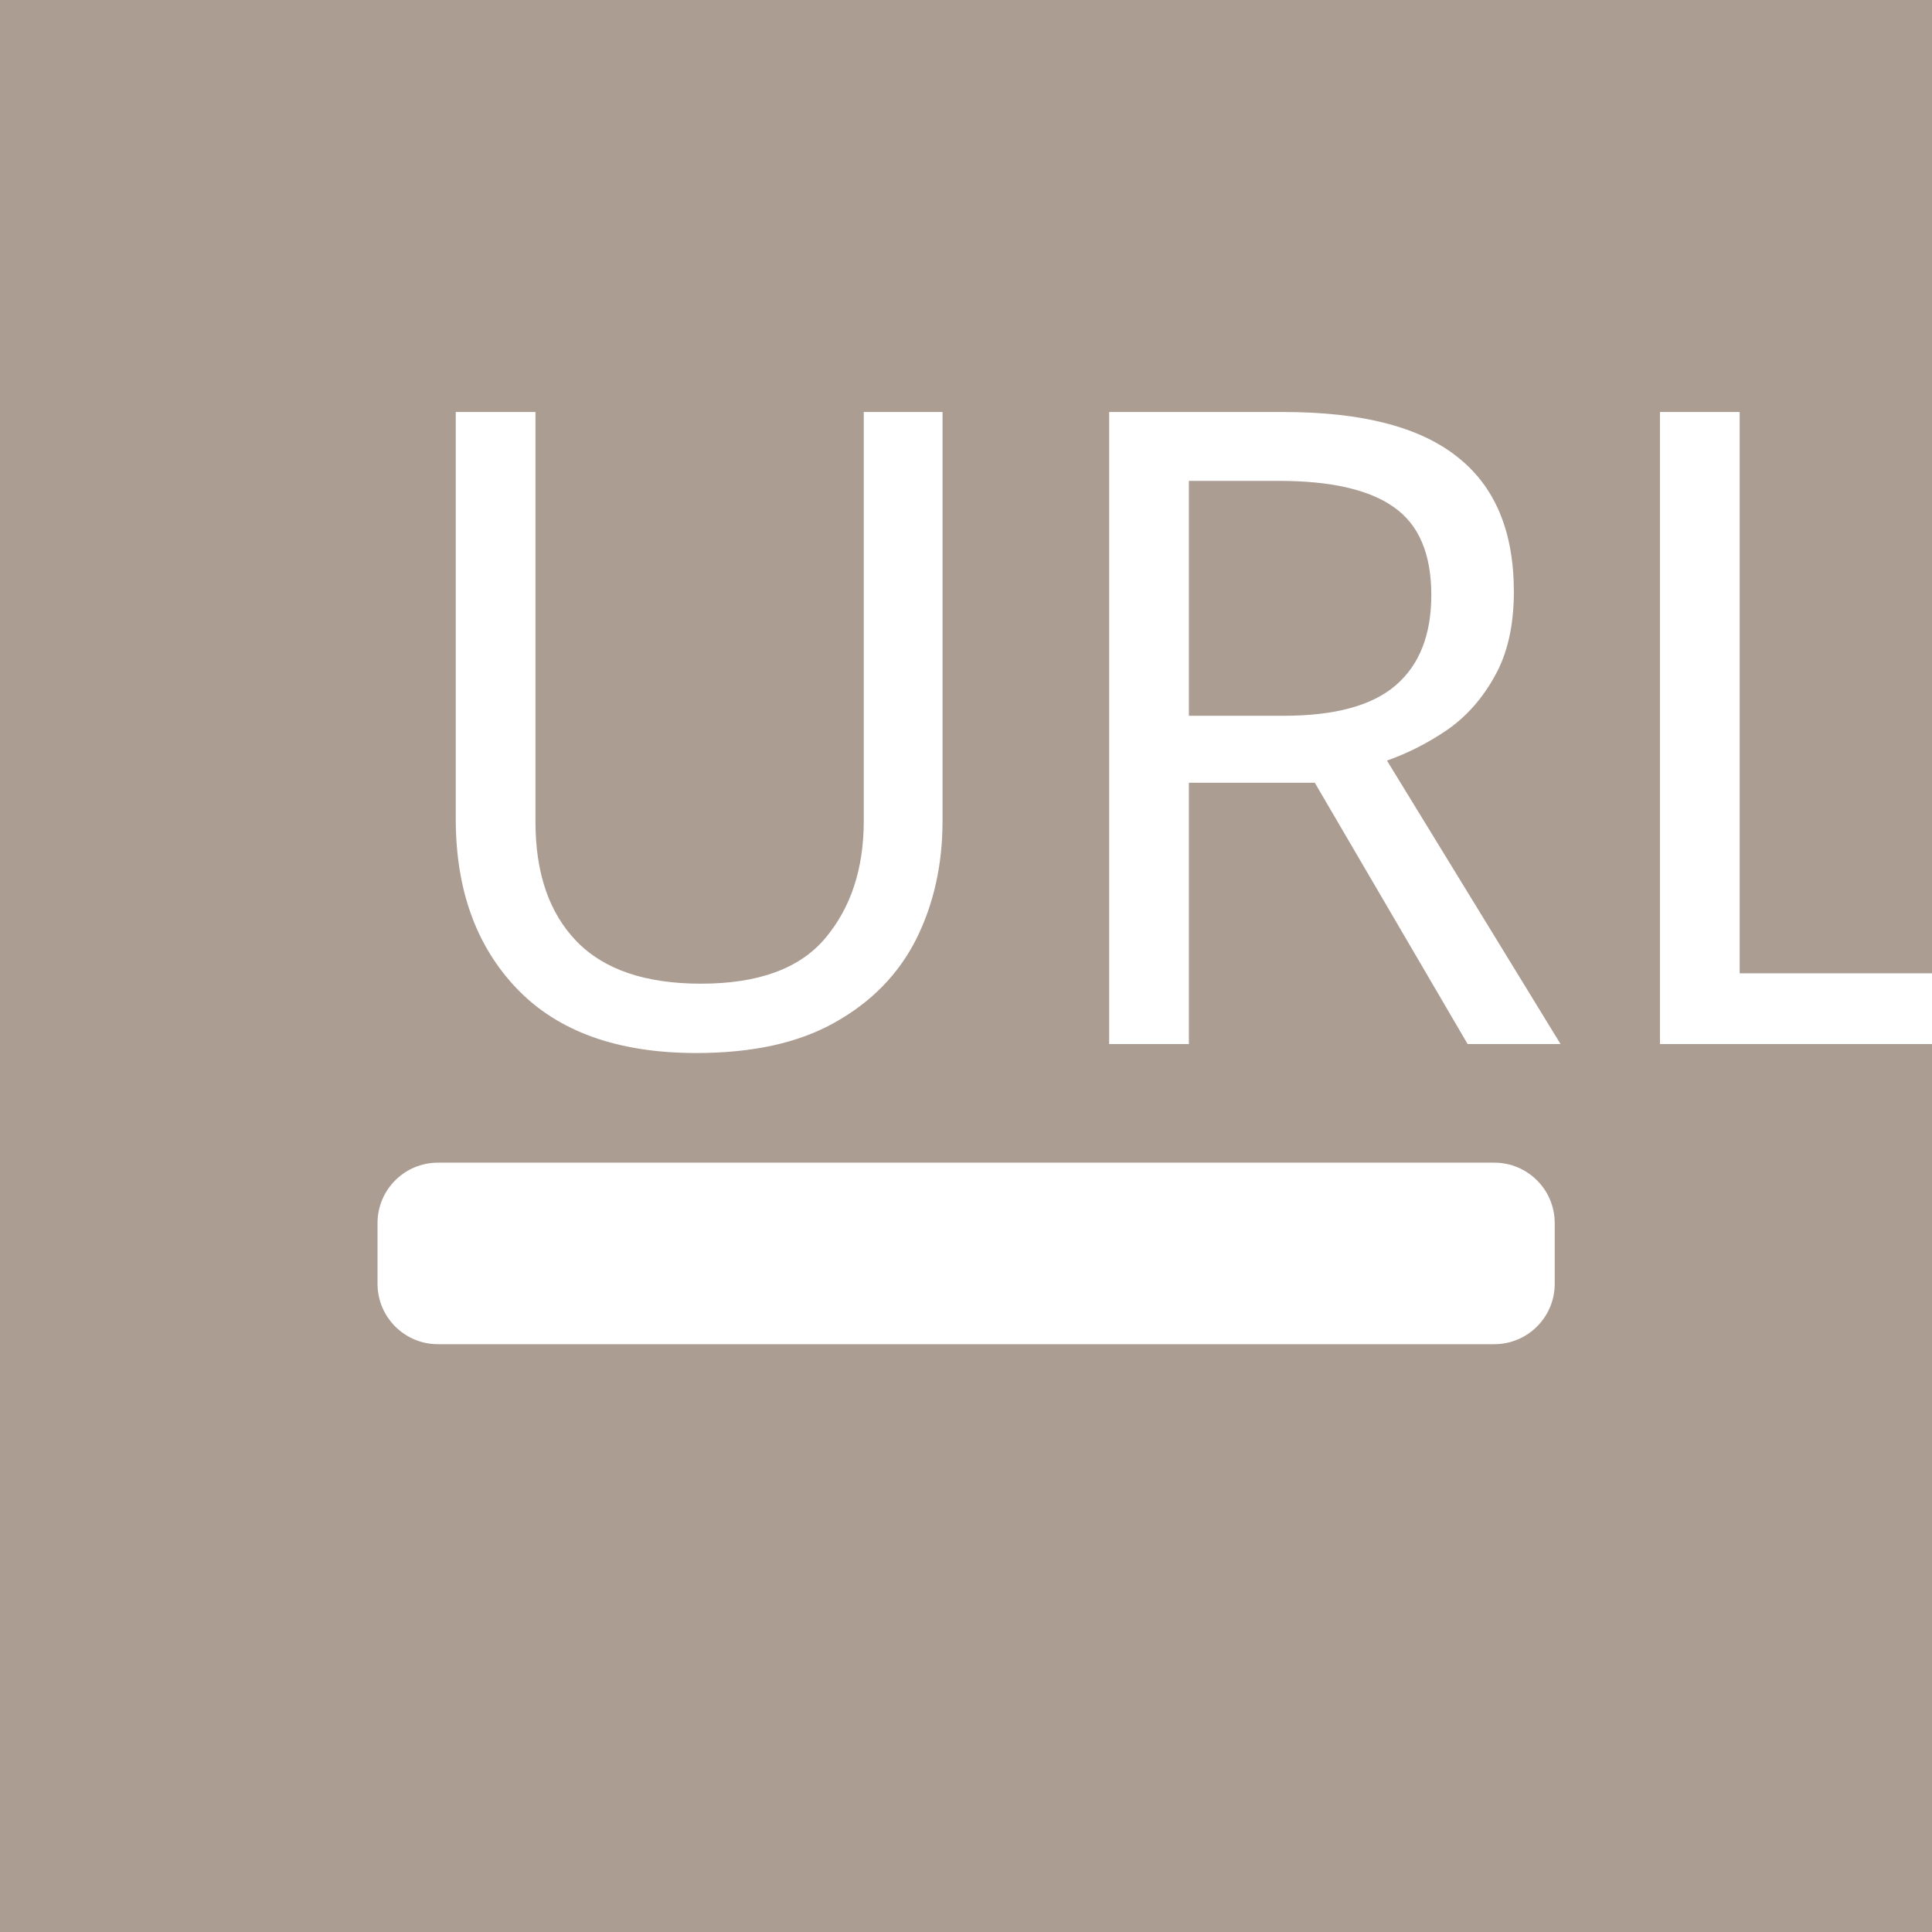
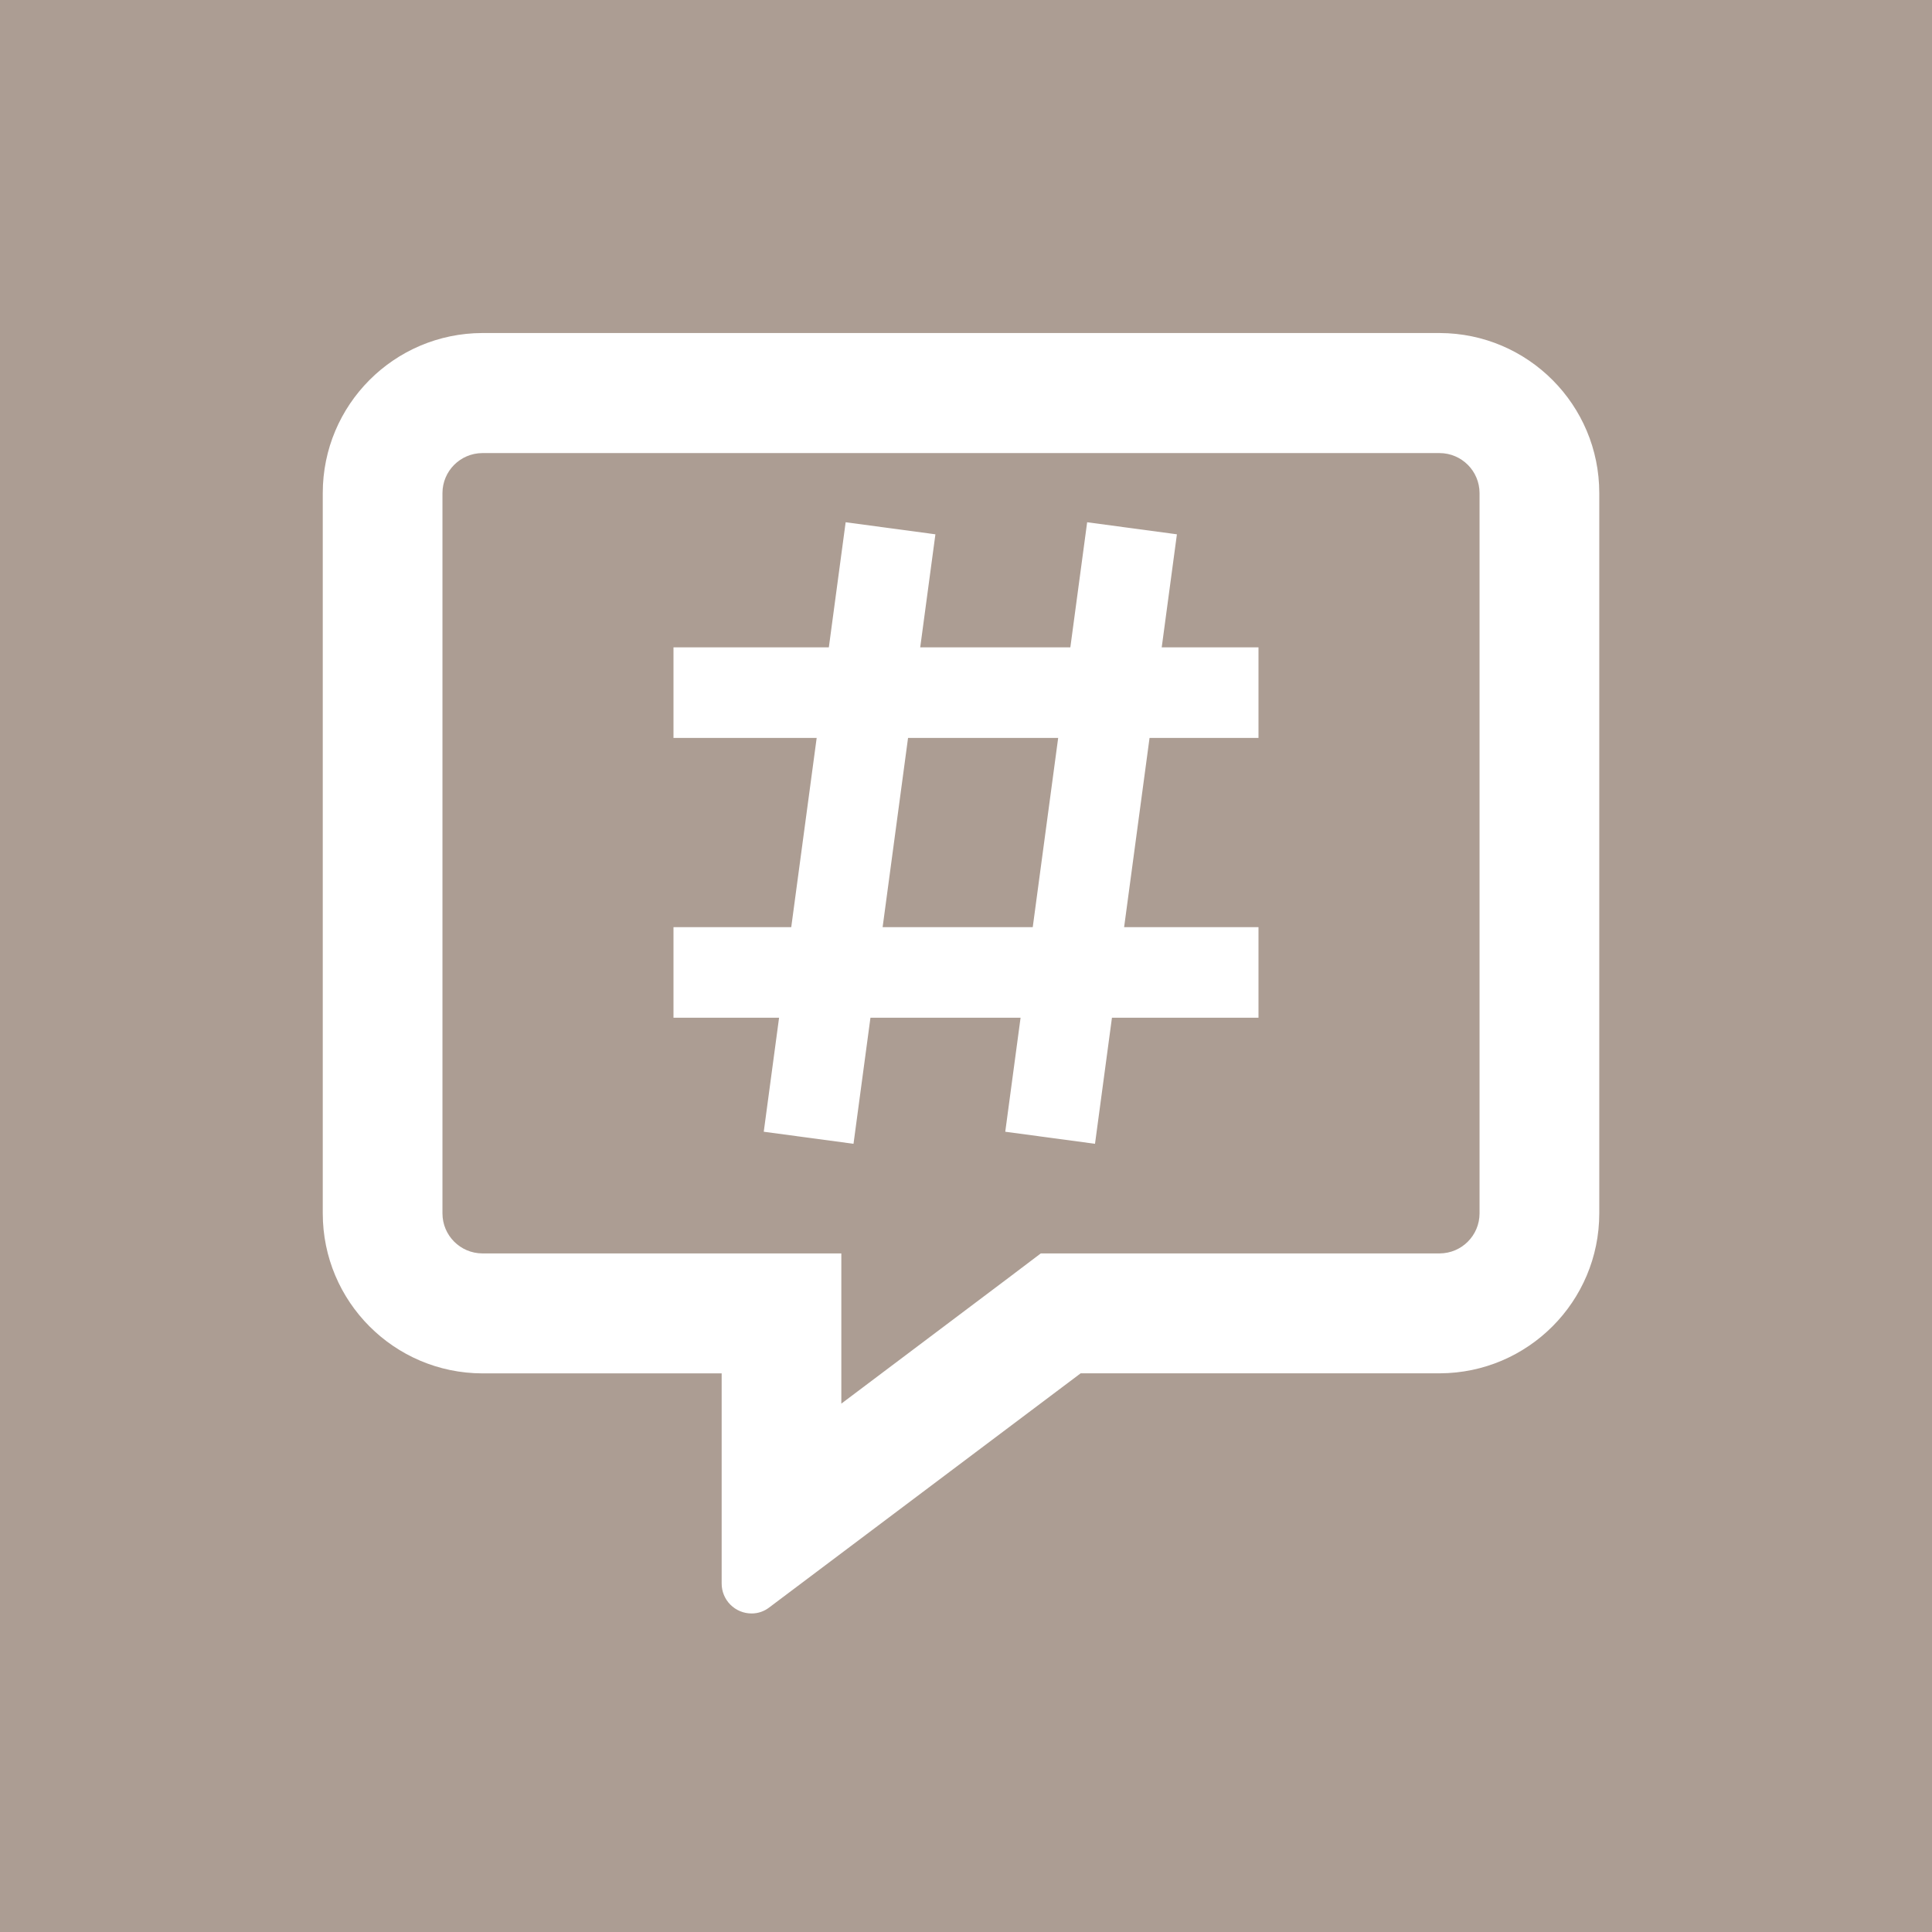
- <svg xmlns="http://www.w3.org/2000/svg" version="1.1" id="Ebene_1" x="0px" y="0px" width="64px" height="64px" viewBox="0 0 64 64" enable-background="new 0 0 64 64" xml:space="preserve">
-   <defs id="defs45" />
-   <g id="g30" style="fill:#ac9d93">
-     <rect fill="#47B5AF" width="64" height="64" id="rect28" style="fill:#ac9d93" />
+ <svg xmlns="http://www.w3.org/2000/svg" width="64" height="64" viewBox="0 0 64 64">
+   <g id="Gruppe_5" data-name="Gruppe 5" transform="translate(-83 -1003)">
+     <g id="Gruppe_3" data-name="Gruppe 3" transform="translate(-8)">
+       <g id="Gruppe_1" data-name="Gruppe 1" transform="translate(91 1003)">
+         <g id="g30">
+           <rect id="rect28" width="64" height="64" fill="#ac9d93" />
+         </g>
+       </g>
+       <g id="Gruppe_2" data-name="Gruppe 2" transform="translate(-0.331 1)">
+         <path id="Pfad_1" data-name="Pfad 1" d="M37,0H5.286A5.3,5.3,0,0,0,0,5.3V29.163a5.3,5.3,0,0,0,5.286,5.3h7.928v6.959a.99.99,0,0,0,.991.994.946.946,0,0,0,.586-.2l10.315-7.755H37a5.3,5.3,0,0,0,5.286-5.3V5.3A5.3,5.3,0,0,0,37,0ZM38.32,29.163A1.327,1.327,0,0,1,37,30.489H23.785l-1.057.8-5.55,4.176V30.489H5.286a1.327,1.327,0,0,1-1.321-1.326V5.3A1.327,1.327,0,0,1,5.286,3.977H37A1.327,1.327,0,0,1,38.32,5.3Z" transform="translate(102.023 1013.032)" fill="#fff" />
+       </g>
+     </g>
+     <g id="Gruppe_4" data-name="Gruppe 4" transform="translate(-75.69 3.81)">
+       <line id="Linie_1" data-name="Linie 1" x1="2.713" y2="20.19" transform="translate(185.477 1016.69)" fill="none" stroke="#fff" stroke-width="3" />
+       <line id="Linie_5" data-name="Linie 5" x1="2.713" y2="20.19" transform="translate(193.477 1016.69)" fill="none" stroke="#fff" stroke-width="3" />
+       <line id="Linie_3" data-name="Linie 3" y2="19.379" transform="translate(200.379 1022.134) rotate(90)" fill="none" stroke="#fff" stroke-width="3" />
+       <line id="Linie_4" data-name="Linie 4" y2="19.379" transform="translate(200.379 1031.403) rotate(90)" fill="none" stroke="#fff" stroke-width="3" />
+     </g>
  </g>
-   <path fill="#FFFFFF" d="M51.502,42.528c0,1.104-0.896,2-2,2H14.506c-1.104,0-2-0.896-2-2v-2.013c0-1.104,0.896-2,2-2h34.996  c1.104,0,2,0.896,2,2V42.528z" id="path40" />
-   <text xml:space="preserve" style="font-style:normal;font-variant:normal;font-weight:normal;font-stretch:normal;font-size:29.333px;line-height:0.85;font-family:Calibri;-inkscape-font-specification:'Calibri, Normal';font-variant-ligatures:normal;font-variant-caps:all-small-caps;font-variant-numeric:normal;font-variant-east-asian:normal;letter-spacing:0px;word-spacing:-0.03px;fill:#000000;fill-opacity:1;stroke:none" x="12.458" y="34.585" id="text2899">
-     <tspan id="tspan2897" x="12.458" y="34.585" style="font-style:normal;font-variant:normal;font-weight:normal;font-stretch:normal;font-size:29.333px;font-family:Calibri;-inkscape-font-specification:'Calibri, Normal';font-variant-ligatures:normal;font-variant-caps:all-small-caps;font-variant-numeric:normal;font-variant-east-asian:normal;fill:#ffffff" rotate="0 0 0 0" dx="0 -1.998 -1.998">URL</tspan>
-   </text>
</svg>
